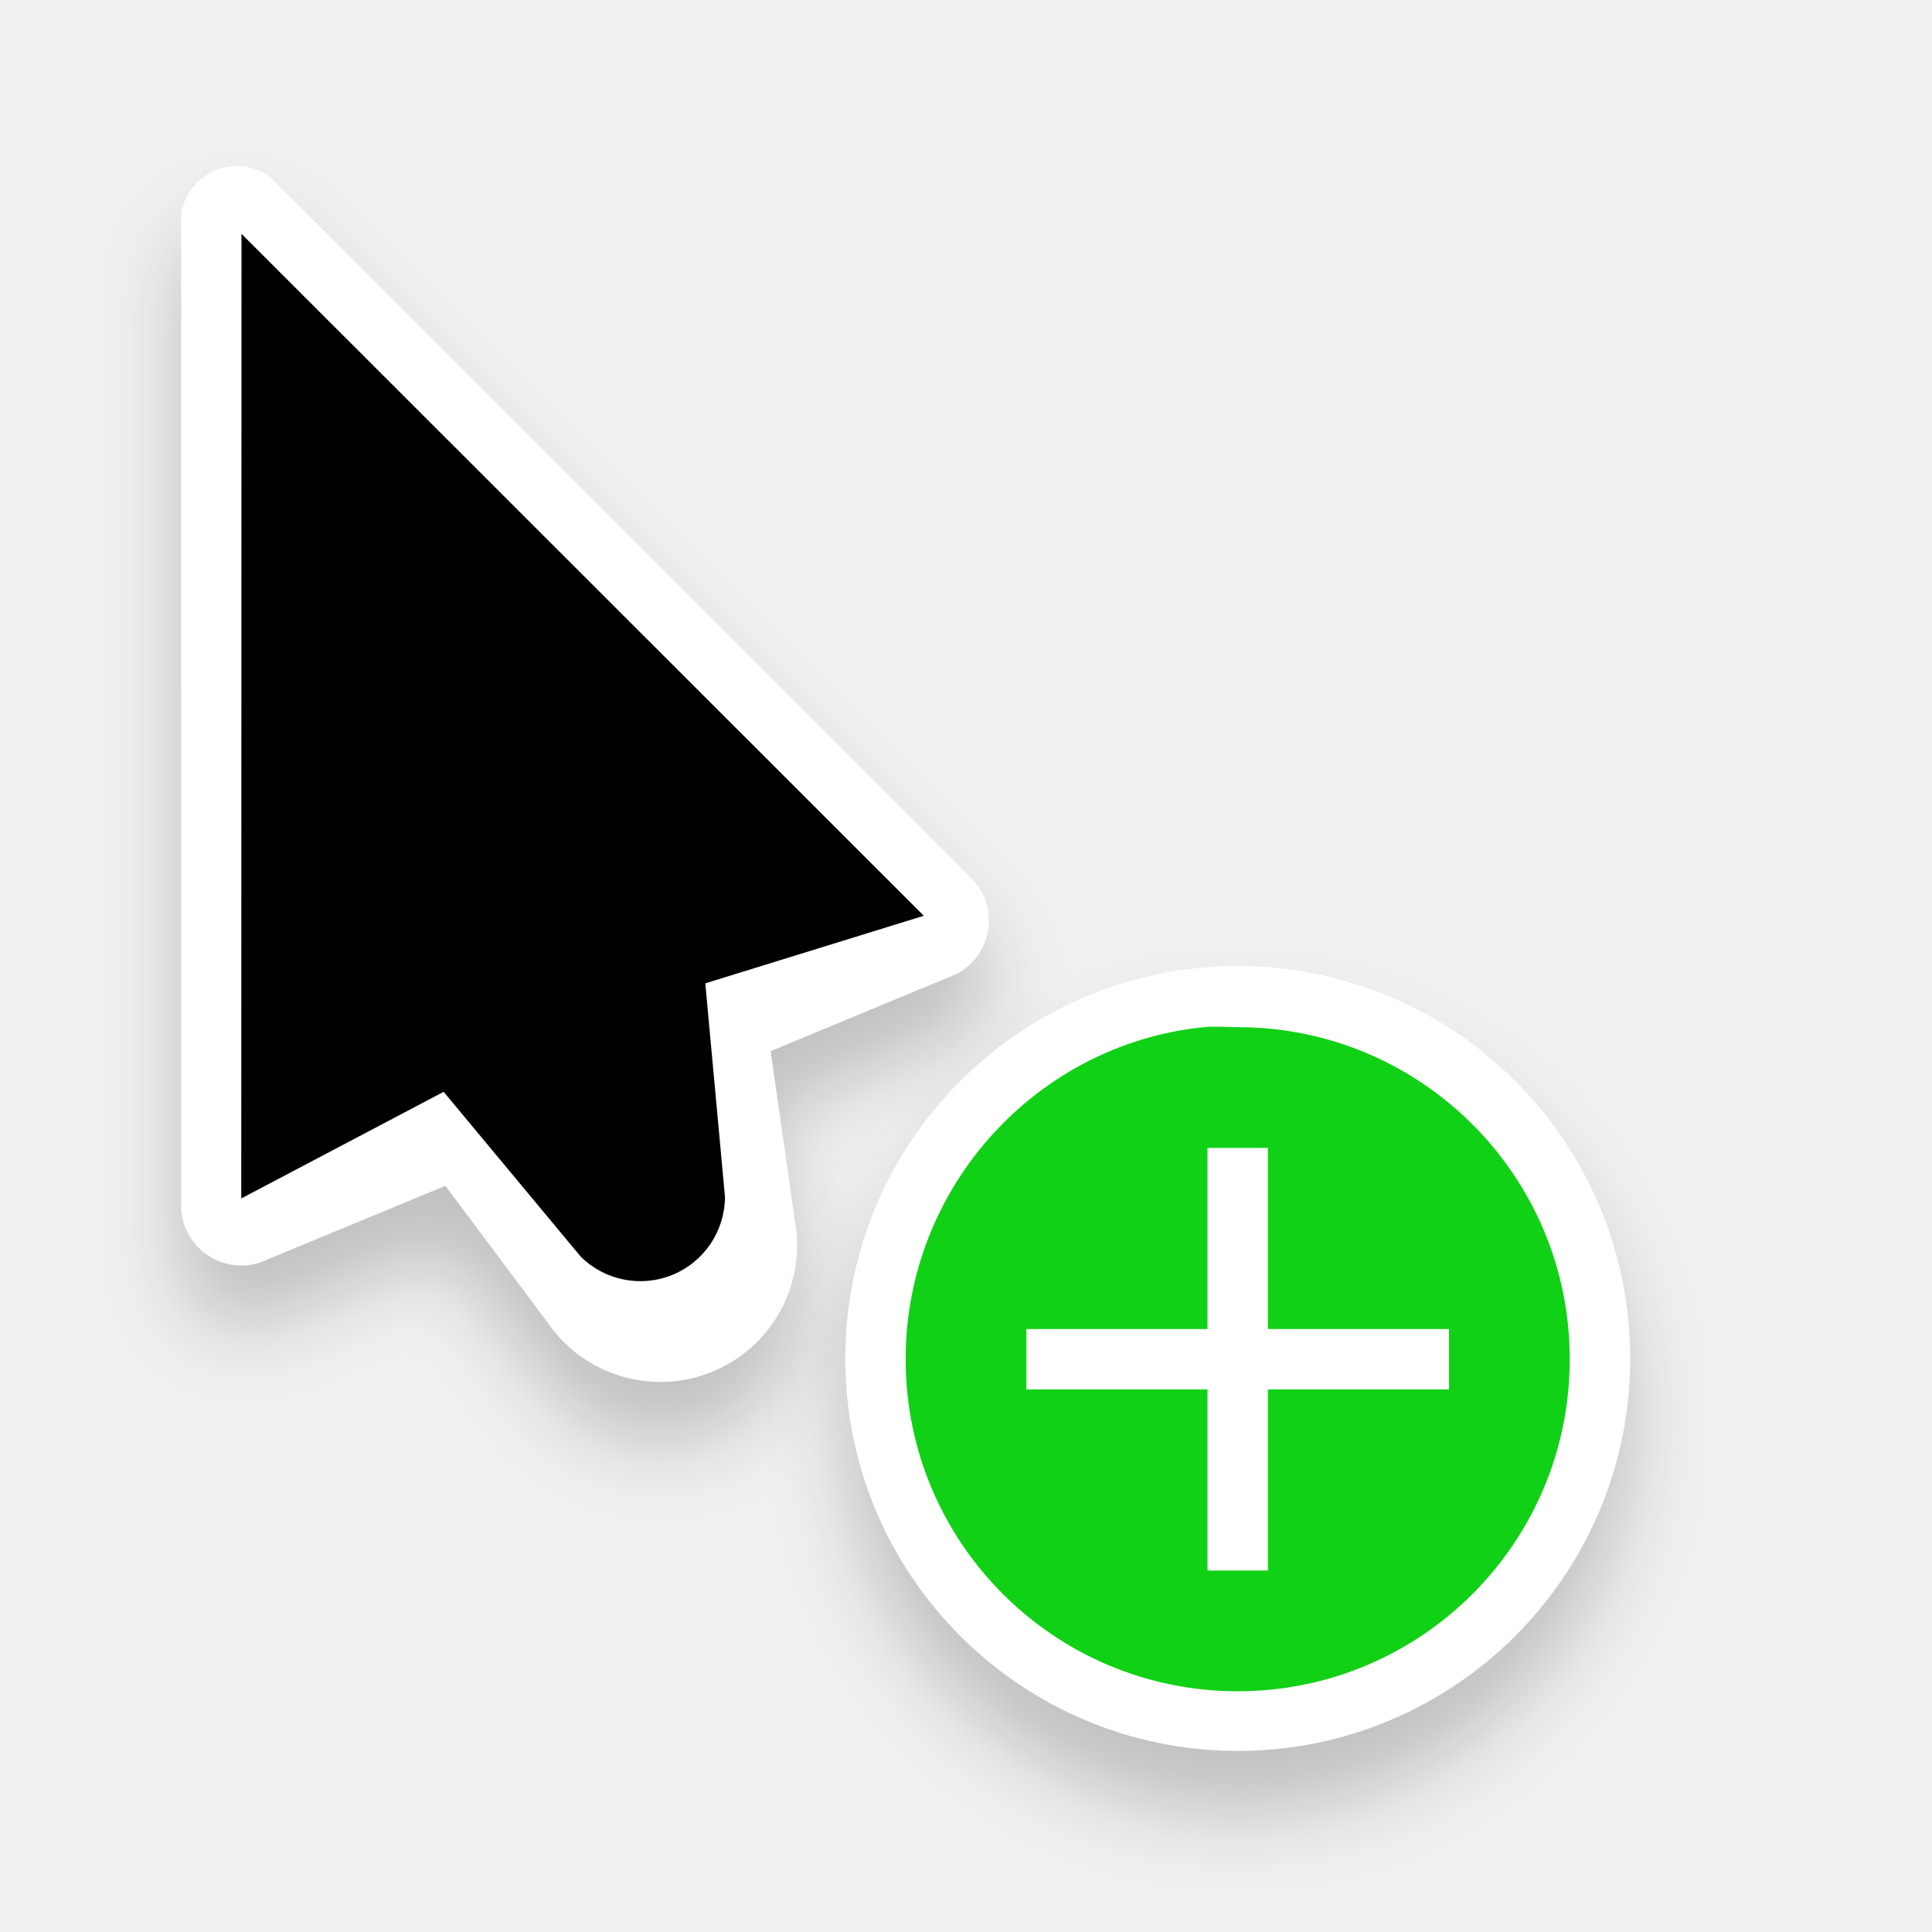
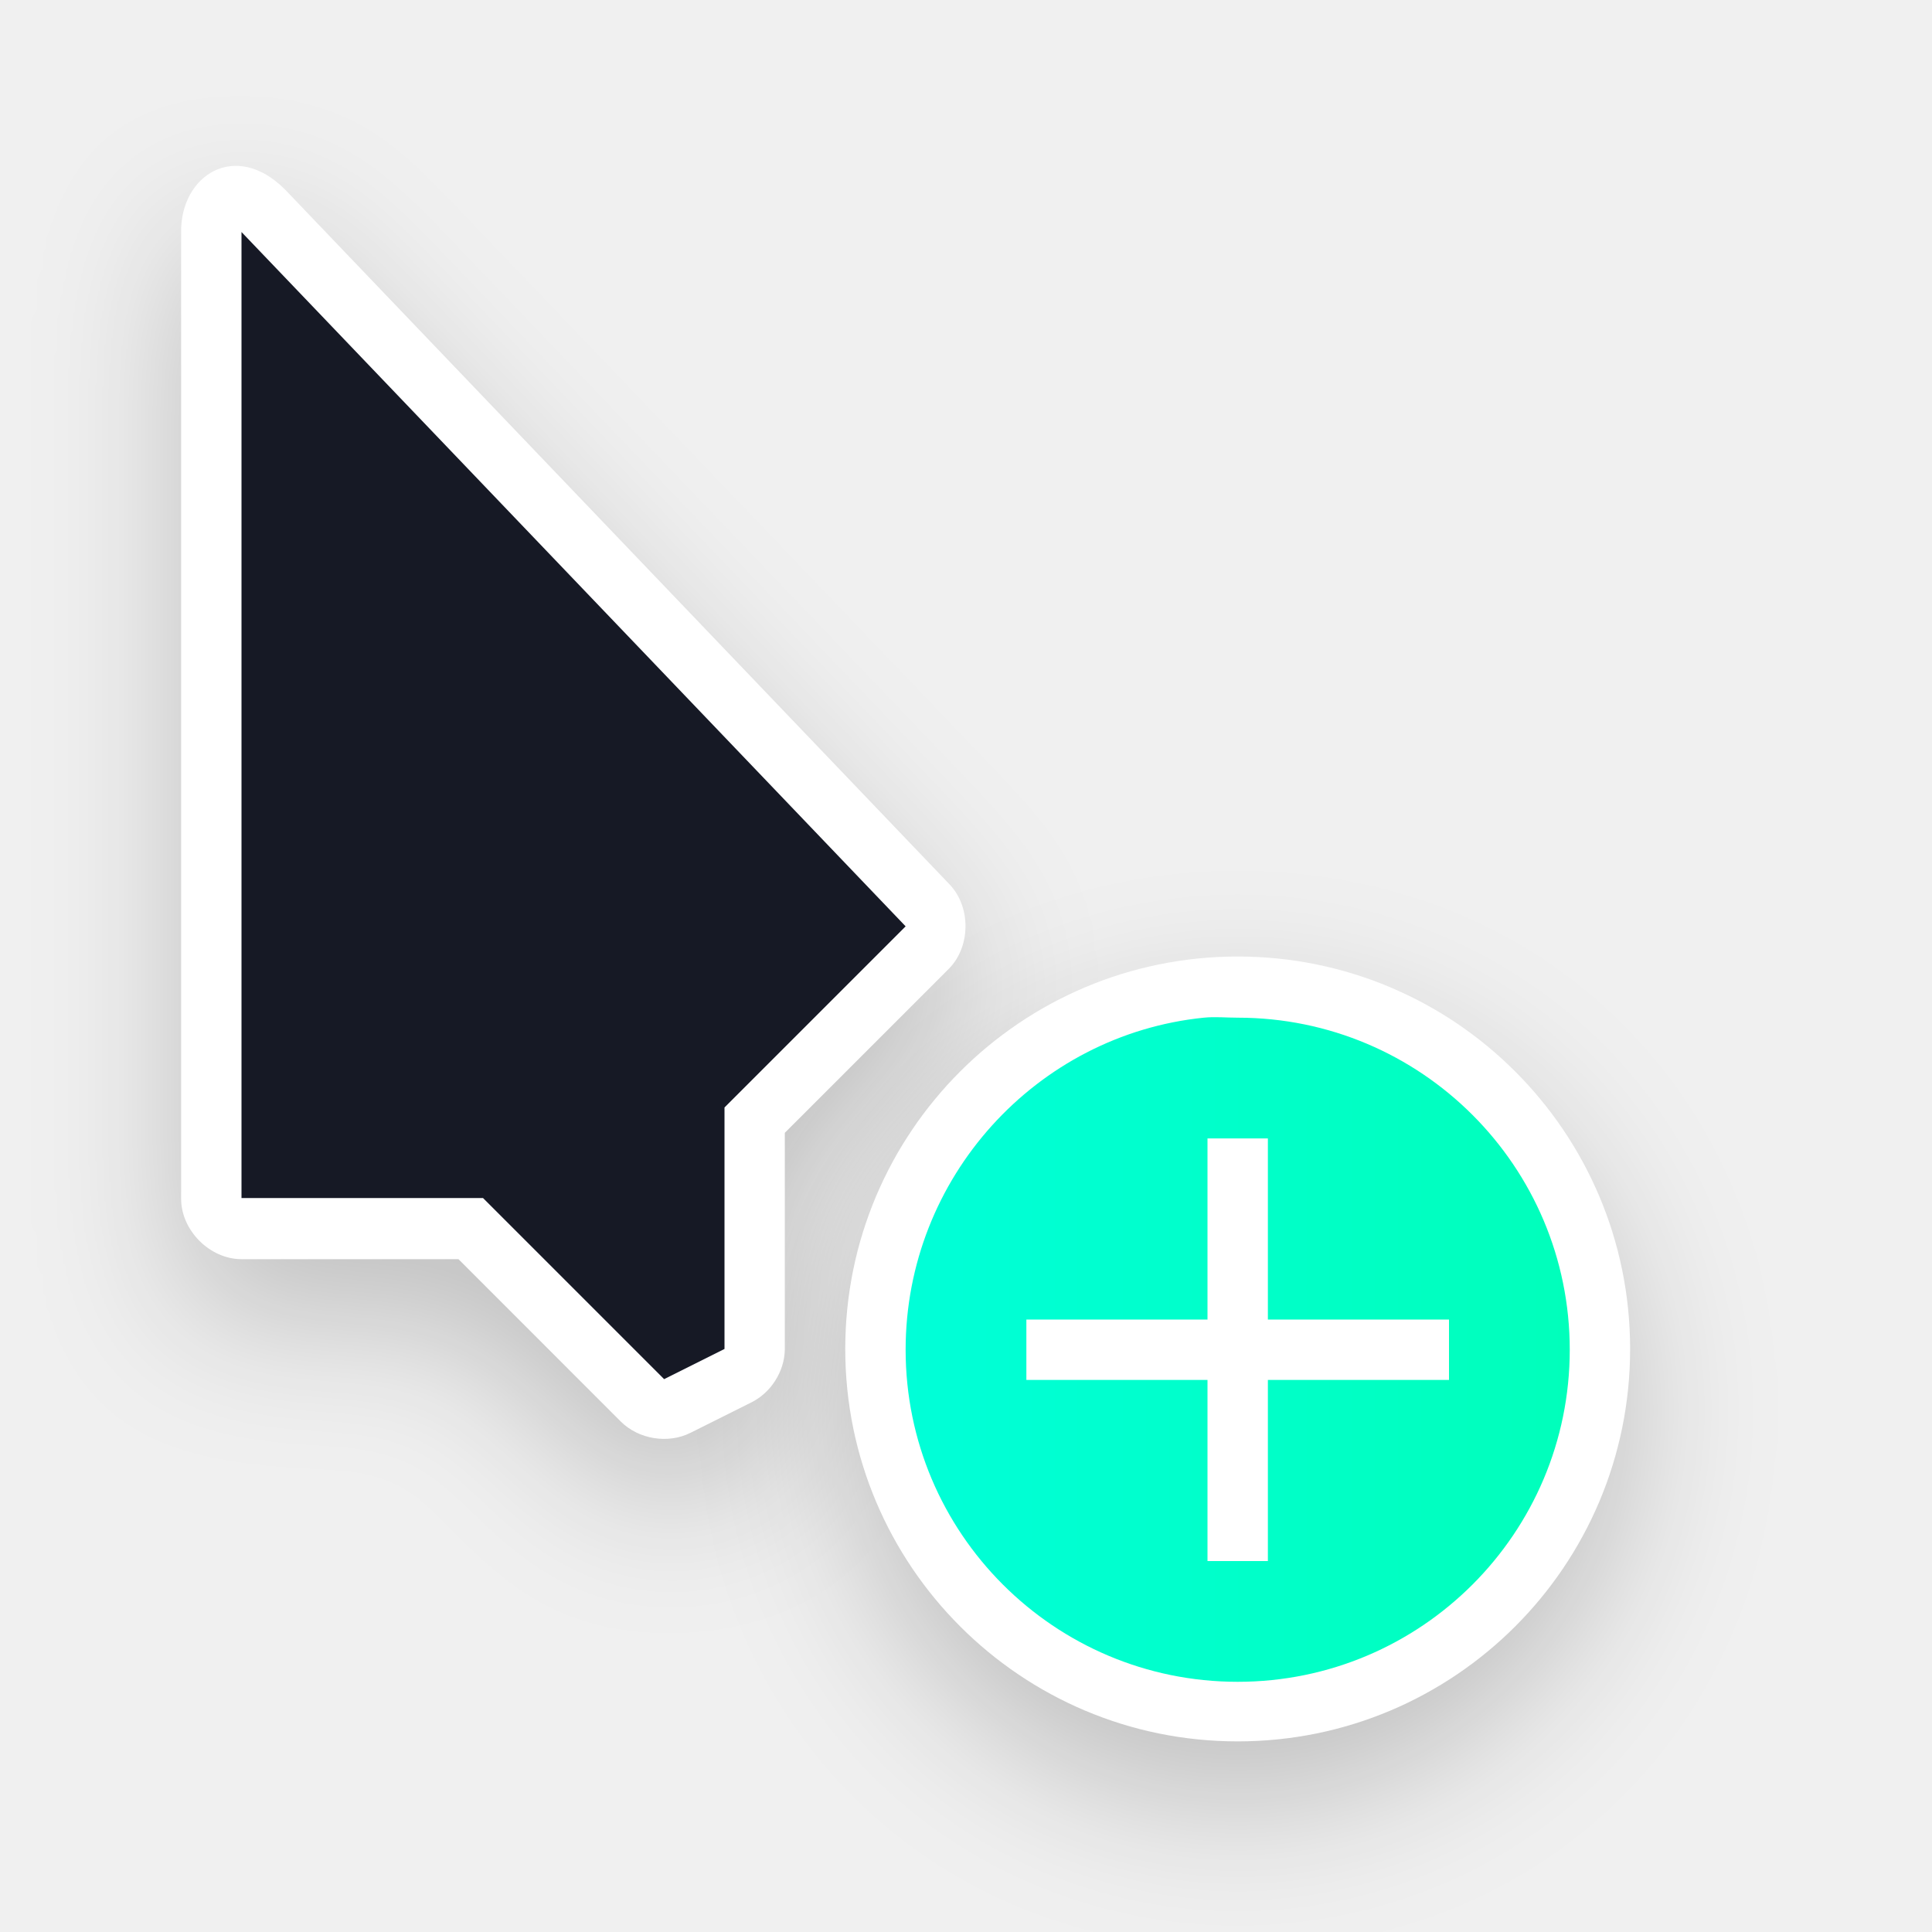
- <svg xmlns="http://www.w3.org/2000/svg" id="svg11024" height="32" width="32">
-   <filter id="filter7078" color-interpolation-filters="sRGB">
+ <svg xmlns="http://www.w3.org/2000/svg" xmlns:xlink="http://www.w3.org/1999/xlink" id="svg11024" height="32" width="32" version="1.1">
+   <defs id="defs1">
+     <filter color-interpolation-filters="sRGB" id="filter7330" x="-0.22" width="1.441" y="-0.136" height="1.272">
+       <feGaussianBlur stdDeviation="1.192" id="feGaussianBlur7332" />
+     </filter>
+     <filter color-interpolation-filters="sRGB" id="filter7358" x="-0.222" width="1.444" y="-0.222" height="1.444">
+       <feGaussianBlur stdDeviation="1.202" id="feGaussianBlur7360" />
+     </filter>
+     <linearGradient gradientUnits="userSpaceOnUse" y2="763.871" x2="246" y1="763.871" x1="235" id="linearGradient1988" xlink:href="#linearGradient1986-3" gradientTransform="translate(-219.9999,-741.5191)" />
+     <linearGradient id="linearGradient1986-3">
+       <stop id="stop1982" offset="0" style="stop-color:#00ffd8;stop-opacity:1" />
+       <stop id="stop1984" offset="1" style="stop-color:#00ffbb;stop-opacity:1" />
+     </linearGradient>
+   </defs>
+   <filter id="filter7078" color-interpolation-filters="sRGB" x="-0.121" y="-0.121" width="1.243" height="1.243">
    <feGaussianBlur id="feGaussianBlur7080" stdDeviation=".657" />
  </filter>
-   <g id="g27145" transform="translate(-20 -741.362)">
-     <path id="path27135" d="m23.93 745.112a.9.9 0 0 0 -.362.072.93.93 0 0 0 -.568.73l.002 16.497a1 1 0 0 0 1.299.865l3.076-1.273 1.697 2.27a2.265 2.265 0 0 0 4.092-1.696l-.402-2.805 3.074-1.275q.135-.068.248-.18a1 1 0 0 0 .059-1.35l-11.663-11.665a.92.92 0 0 0 -.552-.19" filter="url(#filter7078)" opacity=".2" />
-     <path id="path27137" d="m23.93 744.112a.9.9 0 0 0 -.362.072.93.93 0 0 0 -.568.73l.002 16.497a1 1 0 0 0 1.299.865l3.076-1.273 1.697 2.27a2.265 2.265 0 0 0 4.092-1.696l-.402-2.805 3.074-1.275q.135-.068.248-.18a1 1 0 0 0 .059-1.35l-11.663-11.665a.92.92 0 0 0 -.552-.19" fill="#fff" />
-     <path id="path27139" d="m24 745.235-.004 15.977 3.352-1.766 2.271 2.73a1.402 1.402 0 0 0 2.389-.988l-.326-3.539 3.619-1.119z" />
-   </g>
-   <g id="g27081" transform="translate(-220 -741.362)">
-     <path id="path7458-4" d="m240.5 758.375a6.5 6.5 0 1 0 0 13 6.5 6.5 0 0 0 0-13" filter="url(#filter7078)" opacity=".2" />
-     <circle id="path5519-7-2-28" cx="240.501" cy="763.863" fill="#fff" r="6.5" />
-     <path id="path4169-06-3" d="m239.938 758.375c-2.774.282-4.938 2.652-4.938 5.5a5.5 5.5 0 1 0 5.5-5.5c-.19 0-.378-.019-.562 0" fill="#11d116" />
-     <path id="rect5428-0" d="m240 760.375v3h-3v1h3v3h1v-3h3v-1h-3v-3z" fill="#fff" />
-   </g>
+   <path style="color:#000000;font-style:normal;font-variant:normal;font-weight:normal;font-stretch:normal;font-size:medium;line-height:normal;font-family:Sans;-inkscape-font-specification:Sans;text-indent:0;text-align:start;text-decoration:none;text-decoration-line:none;letter-spacing:normal;word-spacing:normal;text-transform:none;writing-mode:lr-tb;direction:ltr;baseline-shift:baseline;text-anchor:start;display:inline;overflow:visible;visibility:visible;opacity:0.2;fill:#000000;fill-opacity:1;fill-rule:nonzero;stroke:none;stroke-width:2;marker:none;filter:url(#filter7330);enable-background:accumulate" d="m 3.813,3.762 c -0.467,0.055 -0.823,0.498 -0.812,1.094 V 20.856 c 5e-5,0.524 0.476,1 1,1 h 3.594 l 2.687,2.688 c 0.295,0.295 0.783,0.375 1.156,0.188 l 1,-0.5 c 0.328,-0.159 0.554,-0.51 0.562,-0.875 v -3.594 l 2.719,-2.719 c 0.365,-0.37 0.365,-1.037 0,-1.406 L 4.719,4.137 c -0.307,-0.307 -0.626,-0.408 -0.906,-0.375 z" id="path7464-1" />
+   <path style="color:#000000;font-style:normal;font-variant:normal;font-weight:normal;font-stretch:normal;font-size:medium;line-height:normal;font-family:Sans;-inkscape-font-specification:Sans;text-indent:0;text-align:start;text-decoration:none;text-decoration-line:none;letter-spacing:normal;word-spacing:normal;text-transform:none;writing-mode:lr-tb;direction:ltr;baseline-shift:baseline;text-anchor:start;display:inline;overflow:visible;visibility:visible;opacity:0.2;fill:#000000;fill-opacity:1;fill-rule:nonzero;stroke:none;stroke-width:2;marker:none;filter:url(#filter7358);enable-background:accumulate" d="m 20.5,16.856 c -3.59,0 -6.5,2.91 -6.5,6.5 0,3.59 2.91,6.5 6.5,6.5 3.59,0 6.5,-2.91 6.5,-6.5 0,-3.59 -2.91,-6.5 -6.5,-6.5 z" id="path7458-4-9" />
+   <path style="color:#000000;font-style:normal;font-variant:normal;font-weight:normal;font-stretch:normal;font-size:medium;line-height:normal;font-family:Sans;-inkscape-font-specification:Sans;text-indent:0;text-align:start;text-decoration:none;text-decoration-line:none;letter-spacing:normal;word-spacing:normal;text-transform:none;writing-mode:lr-tb;direction:ltr;baseline-shift:baseline;text-anchor:start;display:inline;overflow:visible;visibility:visible;fill:#ffffff;fill-opacity:1;fill-rule:nonzero;stroke:none;stroke-width:2;marker:none;enable-background:accumulate" d="M 3,3.856 V 19.856 c 5e-5,0.524 0.476,1 1,1 h 3.594 l 2.687,2.688 c 0.295,0.295 0.783,0.375 1.156,0.188 l 1,-0.5 c 0.328,-0.159 0.554,-0.51 0.562,-0.875 v -3.594 l 2.719,-2.719 c 0.365,-0.37 0.365,-1.037 0,-1.406 L 4.719,3.137 c -0.82,-0.82 -1.736,-0.235 -1.719,0.719 z" id="path2998-2-3-5-7-1-8-8-7-0-7-6" />
+   <path style="display:inline;fill:#161925;fill-opacity:1;stroke:none" d="M 4,19.843 V 3.843 L 15,15.343 l -3,3 v 4 l -1,0.5 -3,-3 z" id="path2998-2-3-5-7-1-80" />
+   <circle r="6.5" cy="22.343" cx="20.5" style="display:inline;fill:#ffffff;fill-opacity:1;stroke:none;stroke-width:0.619" id="path5519-7-2-28-4" />
+   <path style="display:inline;fill:url(#linearGradient1988);fill-opacity:1;stroke:none" d="m 19.938,16.856 c -2.773,0.282 -4.938,2.652 -4.938,5.5 0,3.038 2.462,5.5 5.5,5.5 3.038,0 5.5,-2.462 5.5,-5.5 0,-3.038 -2.462,-5.5 -5.5,-5.5 -0.19,0 -0.378,-0.019 -0.562,0 z" id="path4169-06-3-9" />
+   <path style="display:inline;fill:#ffffff;fill-opacity:1;stroke:none" d="m 20,18.856 v 3 h -3 v 1 h 3 v 3 h 1 v -3 h 3 v -1 h -3 v -3 z" id="rect5428-0-0" />
  <path id="hotspot" d="m-5 4h1v1h-1z" display="none" fill="#333" stroke-width="1.19" transform="scale(-1 1)" />
</svg>
